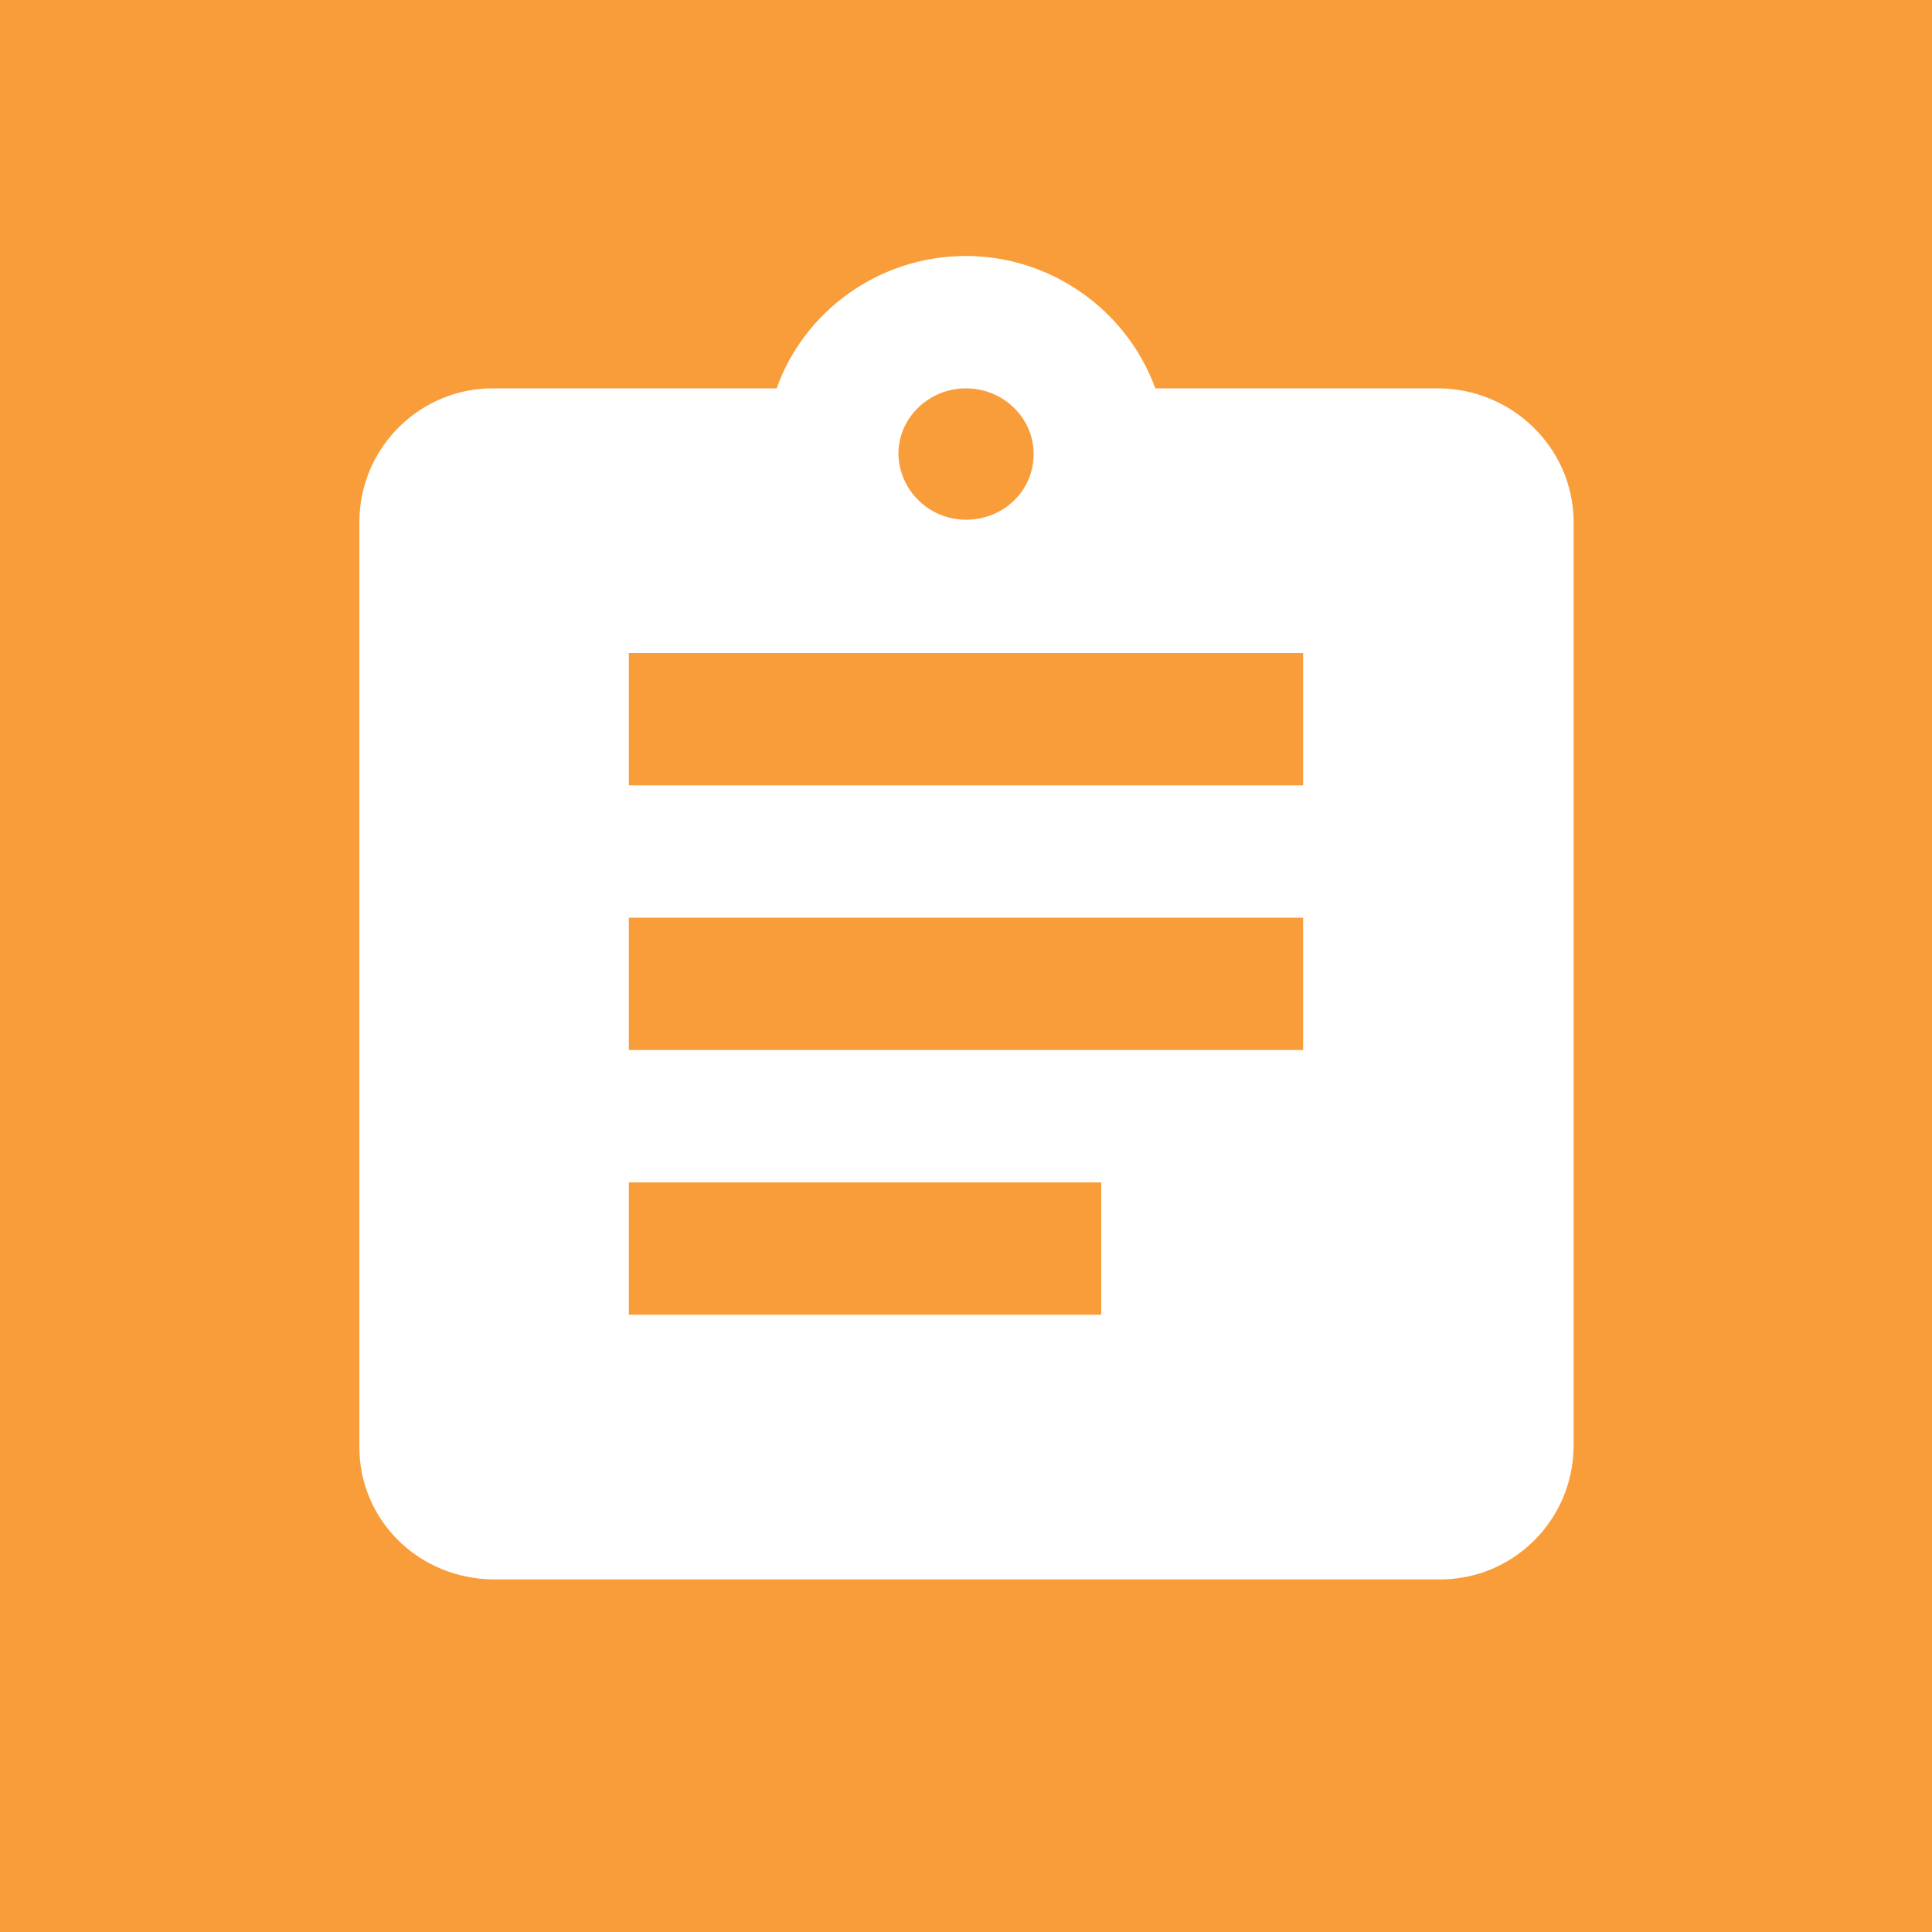
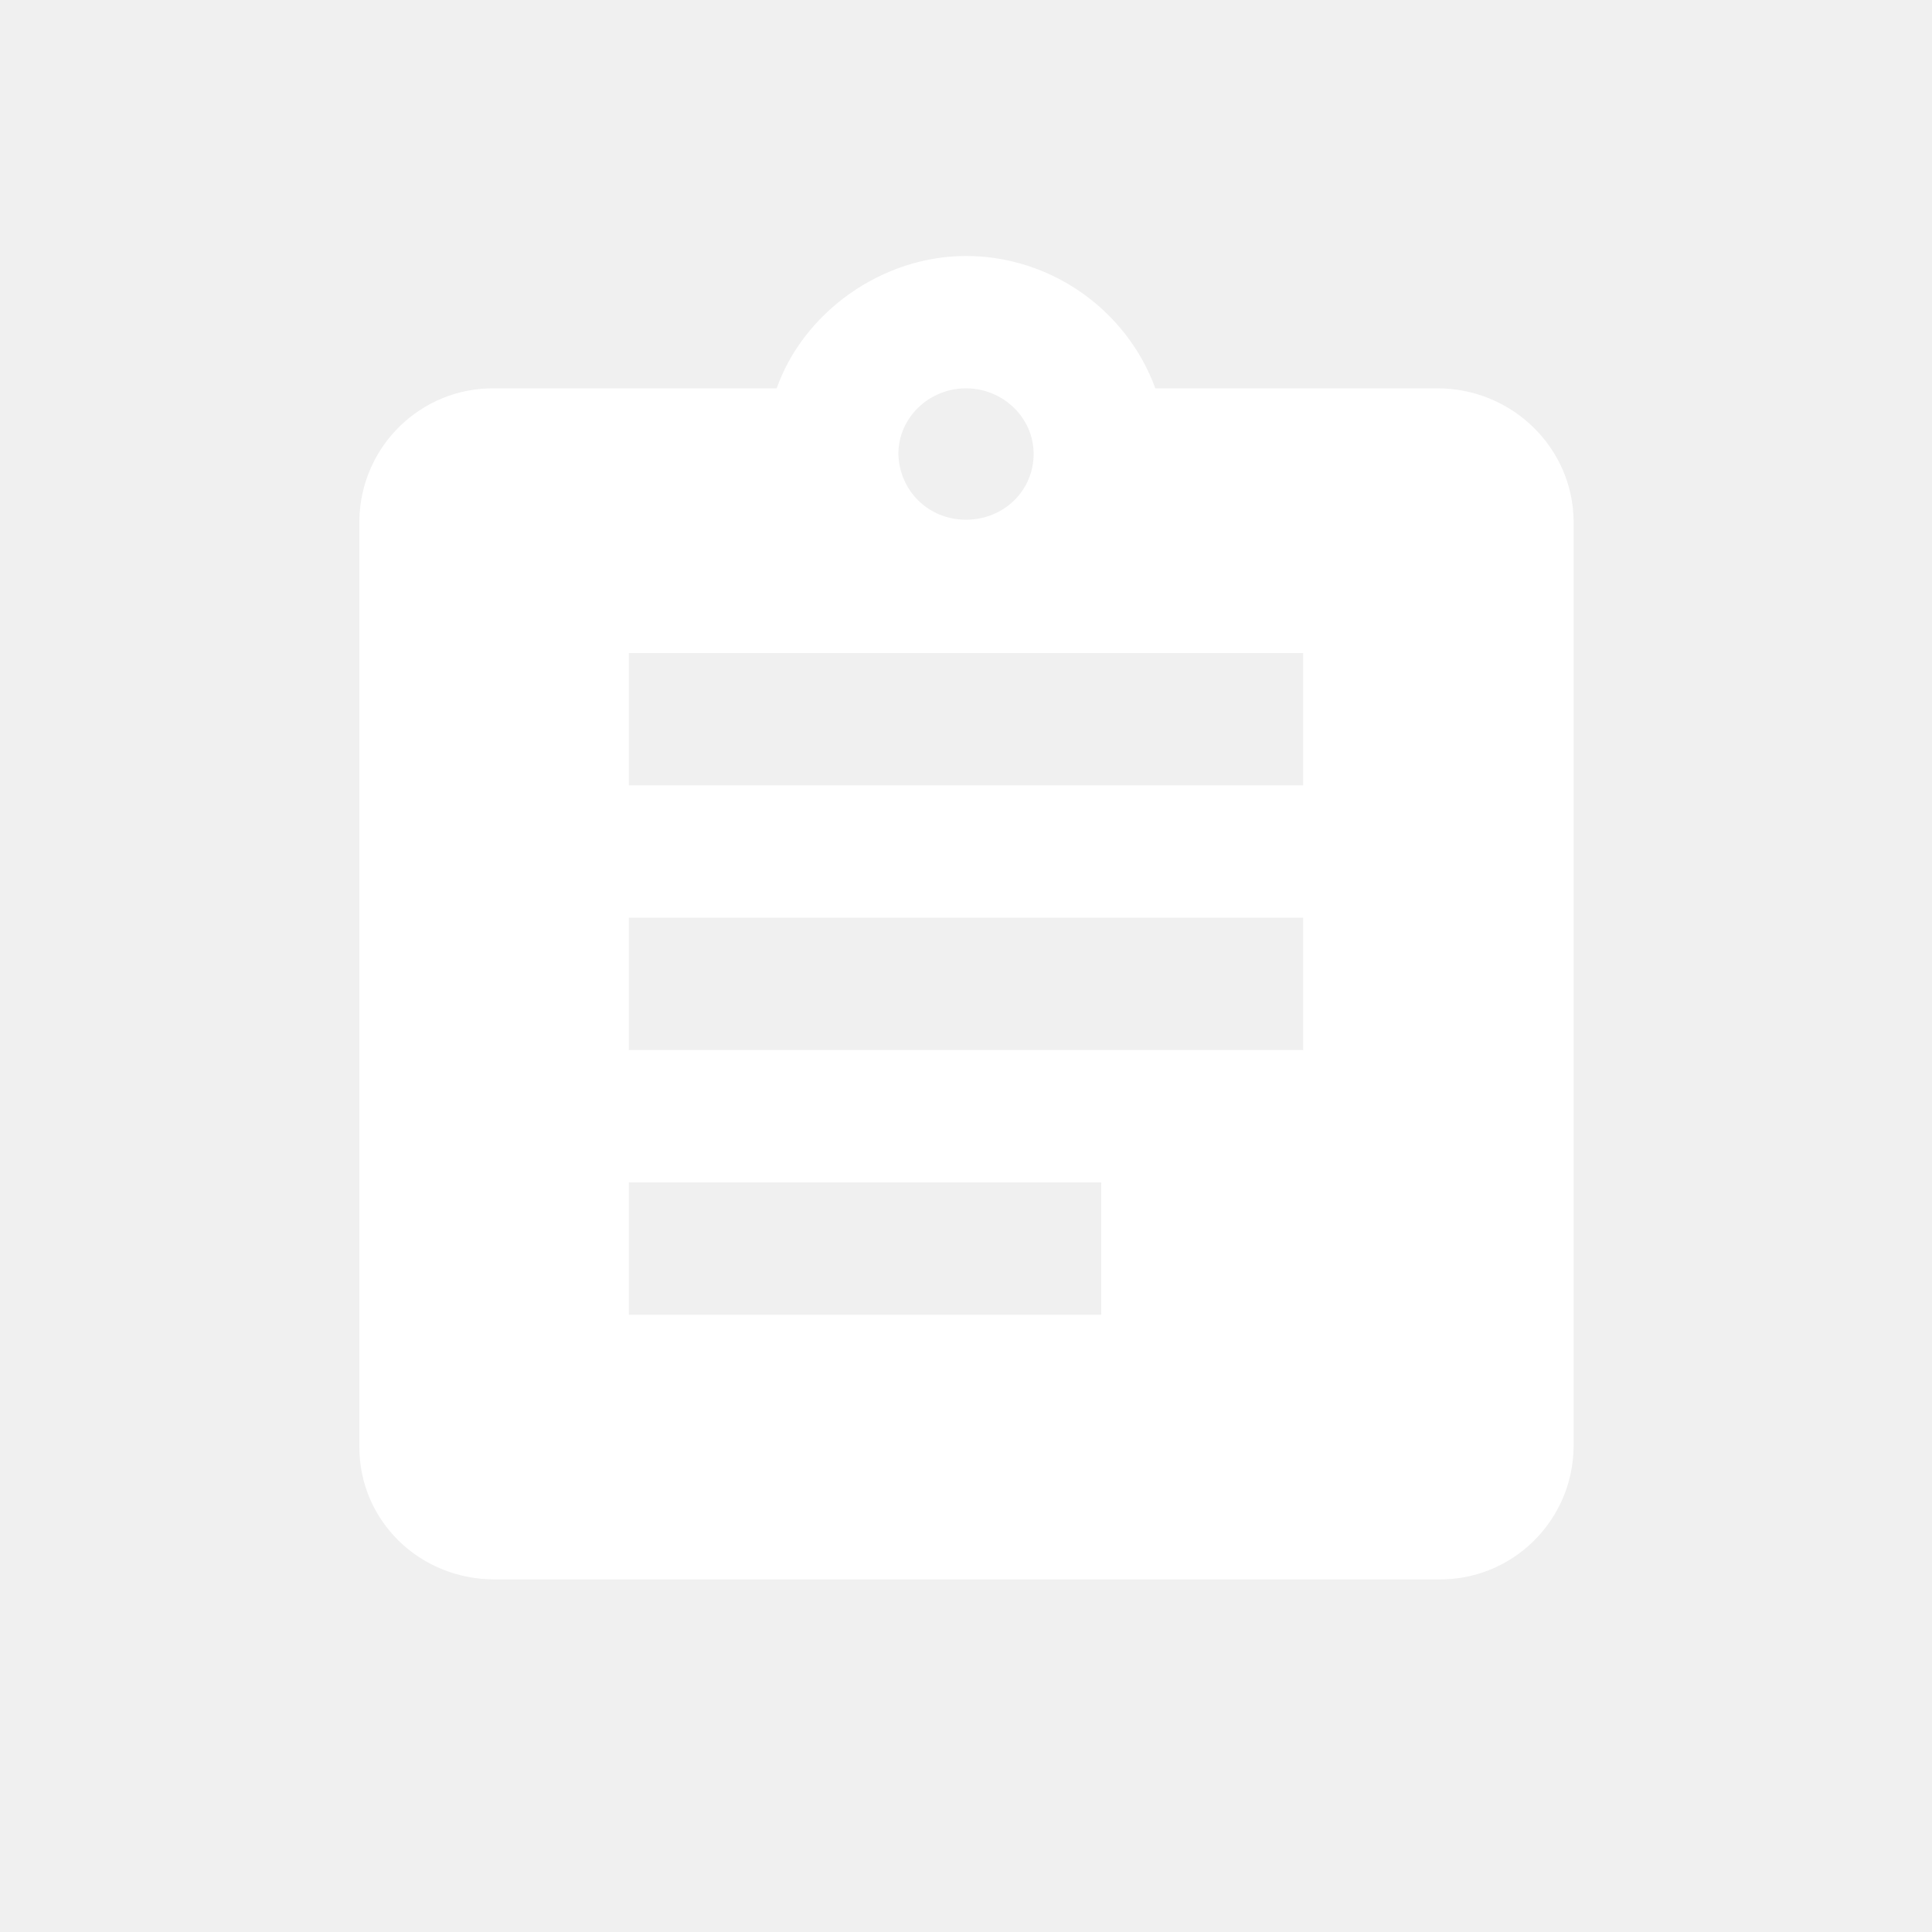
- <svg xmlns="http://www.w3.org/2000/svg" version="1.1" id="图层_1" x="0px" y="0px" viewBox="0 0 200 200" style="enable-background:new 0 0 200 200;" xml:space="preserve">
-   <style type="text/css">
- 	.st0{fill:#F99D3A;}
- 	.st1{fill:#FFFFFF;}
- </style>
-   <rect class="st0" width="200" height="200" />
-   <path class="st1" d="M148.8,40.2h-29.2c-3-8.2-10.9-13.7-19.6-13.7c-9.1,0-16.8,5.8-19.6,13.7H51.2c-7.6-0.1-13.9,6-14,13.7  c0,0,0,0,0,0v95.9c0,7.6,6.2,13.7,14,13.7h97.7c7.6,0.1,13.9-6,14-13.7c0,0,0,0,0,0V53.9C162.8,46.3,156.5,40.2,148.8,40.2z   M100,40.2c3.8,0,7,3,7,6.8c0,3.8-3.1,6.8-7,6.8c-3.8,0-6.9-3-7-6.8c0,0,0,0,0,0C93,43.2,96.2,40.2,100,40.2z M114,136.1H65.1v-13.7  H114V136.1z M134.9,108.7H65.1V95h69.8V108.7z M134.9,81.3H65.1V67.6h69.8V81.3z" />
+ <svg xmlns="http://www.w3.org/2000/svg" id="_图层_1" data-name="图层 1" viewBox="0 0 200 200">
+   <defs>
+     <style>
+       .cls-1 {
+         fill: #fff;
+       }
+     </style>
+   </defs>
+   <path class="cls-1" d="M148.8,40.2h-29.2c-3-8.2-10.9-13.7-19.6-13.7s-16.8,5.8-19.6,13.7h-29.2c-7.6-.1-13.9,6-14,13.7h0v95.9c0,7.6,6.2,13.7,14,13.7h97.7c7.6.1,13.9-6,14-13.7h0V53.9c-.1-7.6-6.4-13.7-14.1-13.7ZM100,40.2c3.8,0,7,3,7,6.8s-3.1,6.8-7,6.8-6.9-3-7-6.8h0c0-3.8,3.2-6.8,7-6.8ZM114,136.1h-48.9v-13.7h48.9v13.7ZM134.9,108.7h-69.8v-13.7h69.8v13.7ZM134.9,81.3h-69.8v-13.7h69.8v13.7Z" />
</svg>
